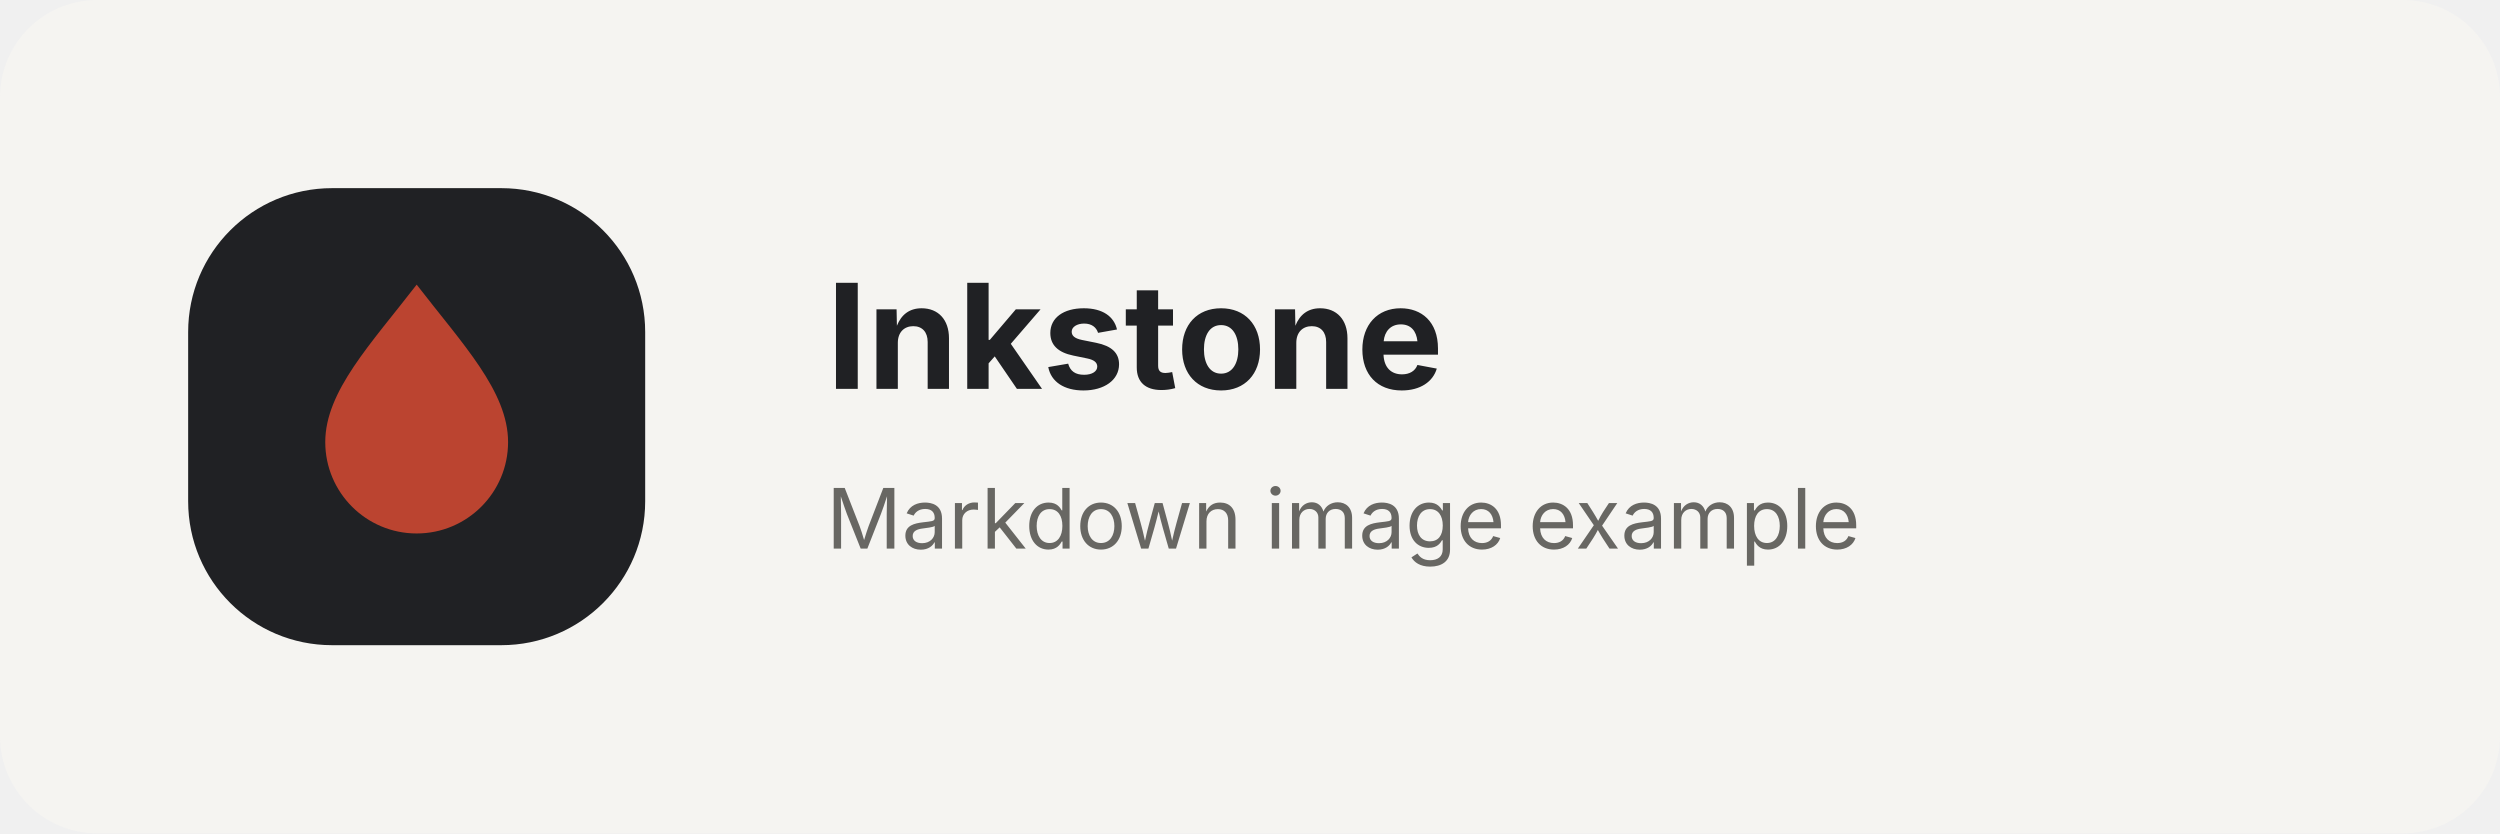
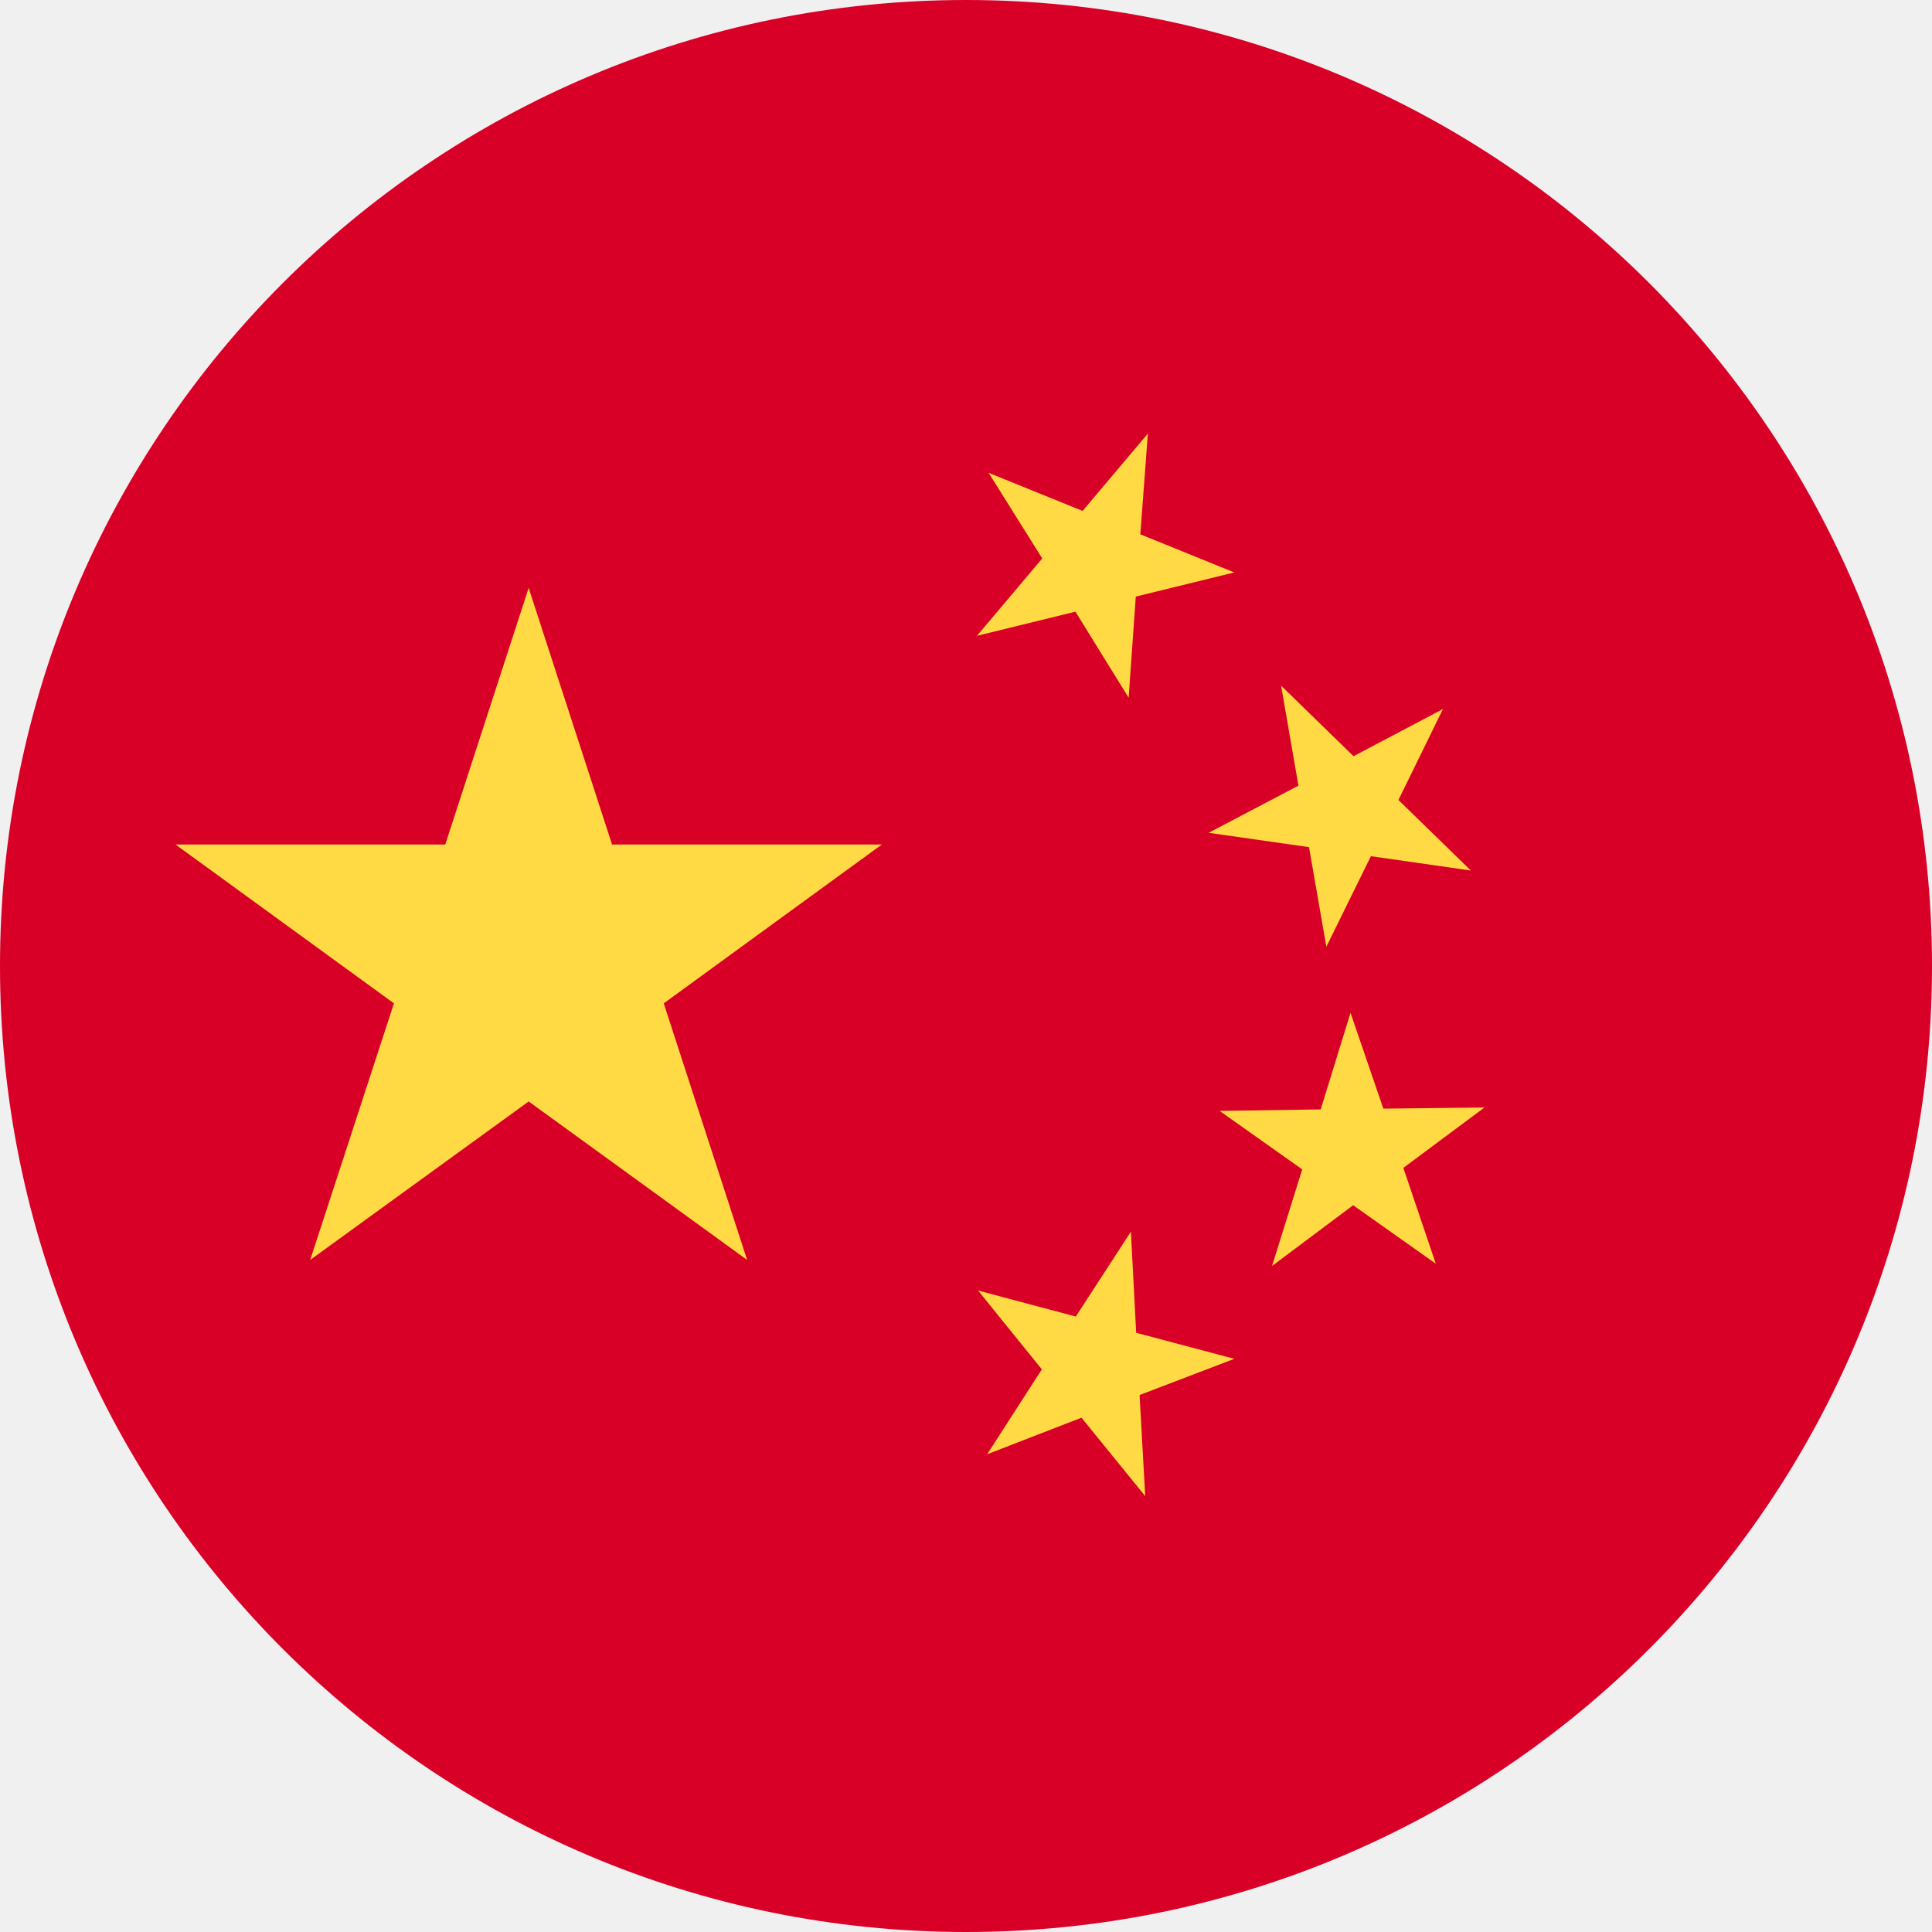
- <svg xmlns="http://www.w3.org/2000/svg" width="720" height="240" viewBox="0 0 720 240" role="img" aria-labelledby="title description">
-   <rect width="720" height="240" rx="28" fill="#f5f4f1" />
-   <g transform="translate(42 42) scale(4.875)">
-     <rect x="2.5" y="2.5" width="27" height="27" rx="8.5" fill="#202124" />
-     <path d="M16 8.2c2.7 3.5 5.4 6.3 5.4 9.3a5.4 5.4 0 1 1-10.8 0c0-3 2.7-5.8 5.4-9.3z" fill="#bb4430" />
+ <svg xmlns="http://www.w3.org/2000/svg" viewBox="0 0 512 512" width="128" height="128">
+   <mask id="yesicon-circle-flags-cn-SVGuywqVbel">
+     <circle cx="256" cy="256" r="256" fill="#fff" />
+   </mask>
+   <g mask="url(#yesicon-circle-flags-cn-SVGuywqVbel)">
+     <path fill="#d80027" d="M0 0h512v512H0z" />
+     <path fill="#ffda44" d="m140.1 155.8l22.1 68h71.5l-57.8 42.1l22.1 68l-57.9-42l-57.9 42l22.2-68l-57.9-42.1H118zm163.4 240.7l-16.9-20.8l-25 9.7l14.5-22.5l-16.9-20.9l25.9 6.9l14.6-22.5l1.4 26.8l26 6.9l-25.1 9.6zm33.6-61l8-25.6l-21.9-15.5l26.8-.4l7.9-25.6l8.7 25.4l26.8-.3l-21.5 16l8.6 25.4l-21.9-15.5zm45.3-147.6L370.6 212l19.2 18.7l-26.5-3.8l-11.8 24l-4.6-26.4l-26.6-3.8l23.8-12.5l-4.6-26.5l19.2 18.7zm-78.2-73l-2 26.7l24.9 10.1l-26.1 6.4l-1.9 26.8l-14.1-22.8l-26.1 6.4l17.3-20.5l-14.2-22.7l24.9 10.1z" />
  </g>
-   <text x="238" y="112" fill="#202124" font-family="Inter, system-ui, sans-serif" font-size="42" font-weight="700">Inkstone</text>
-   <text x="238" y="158" fill="#686763" font-family="Inter, system-ui, sans-serif" font-size="24">Markdown image example</text>
</svg>
